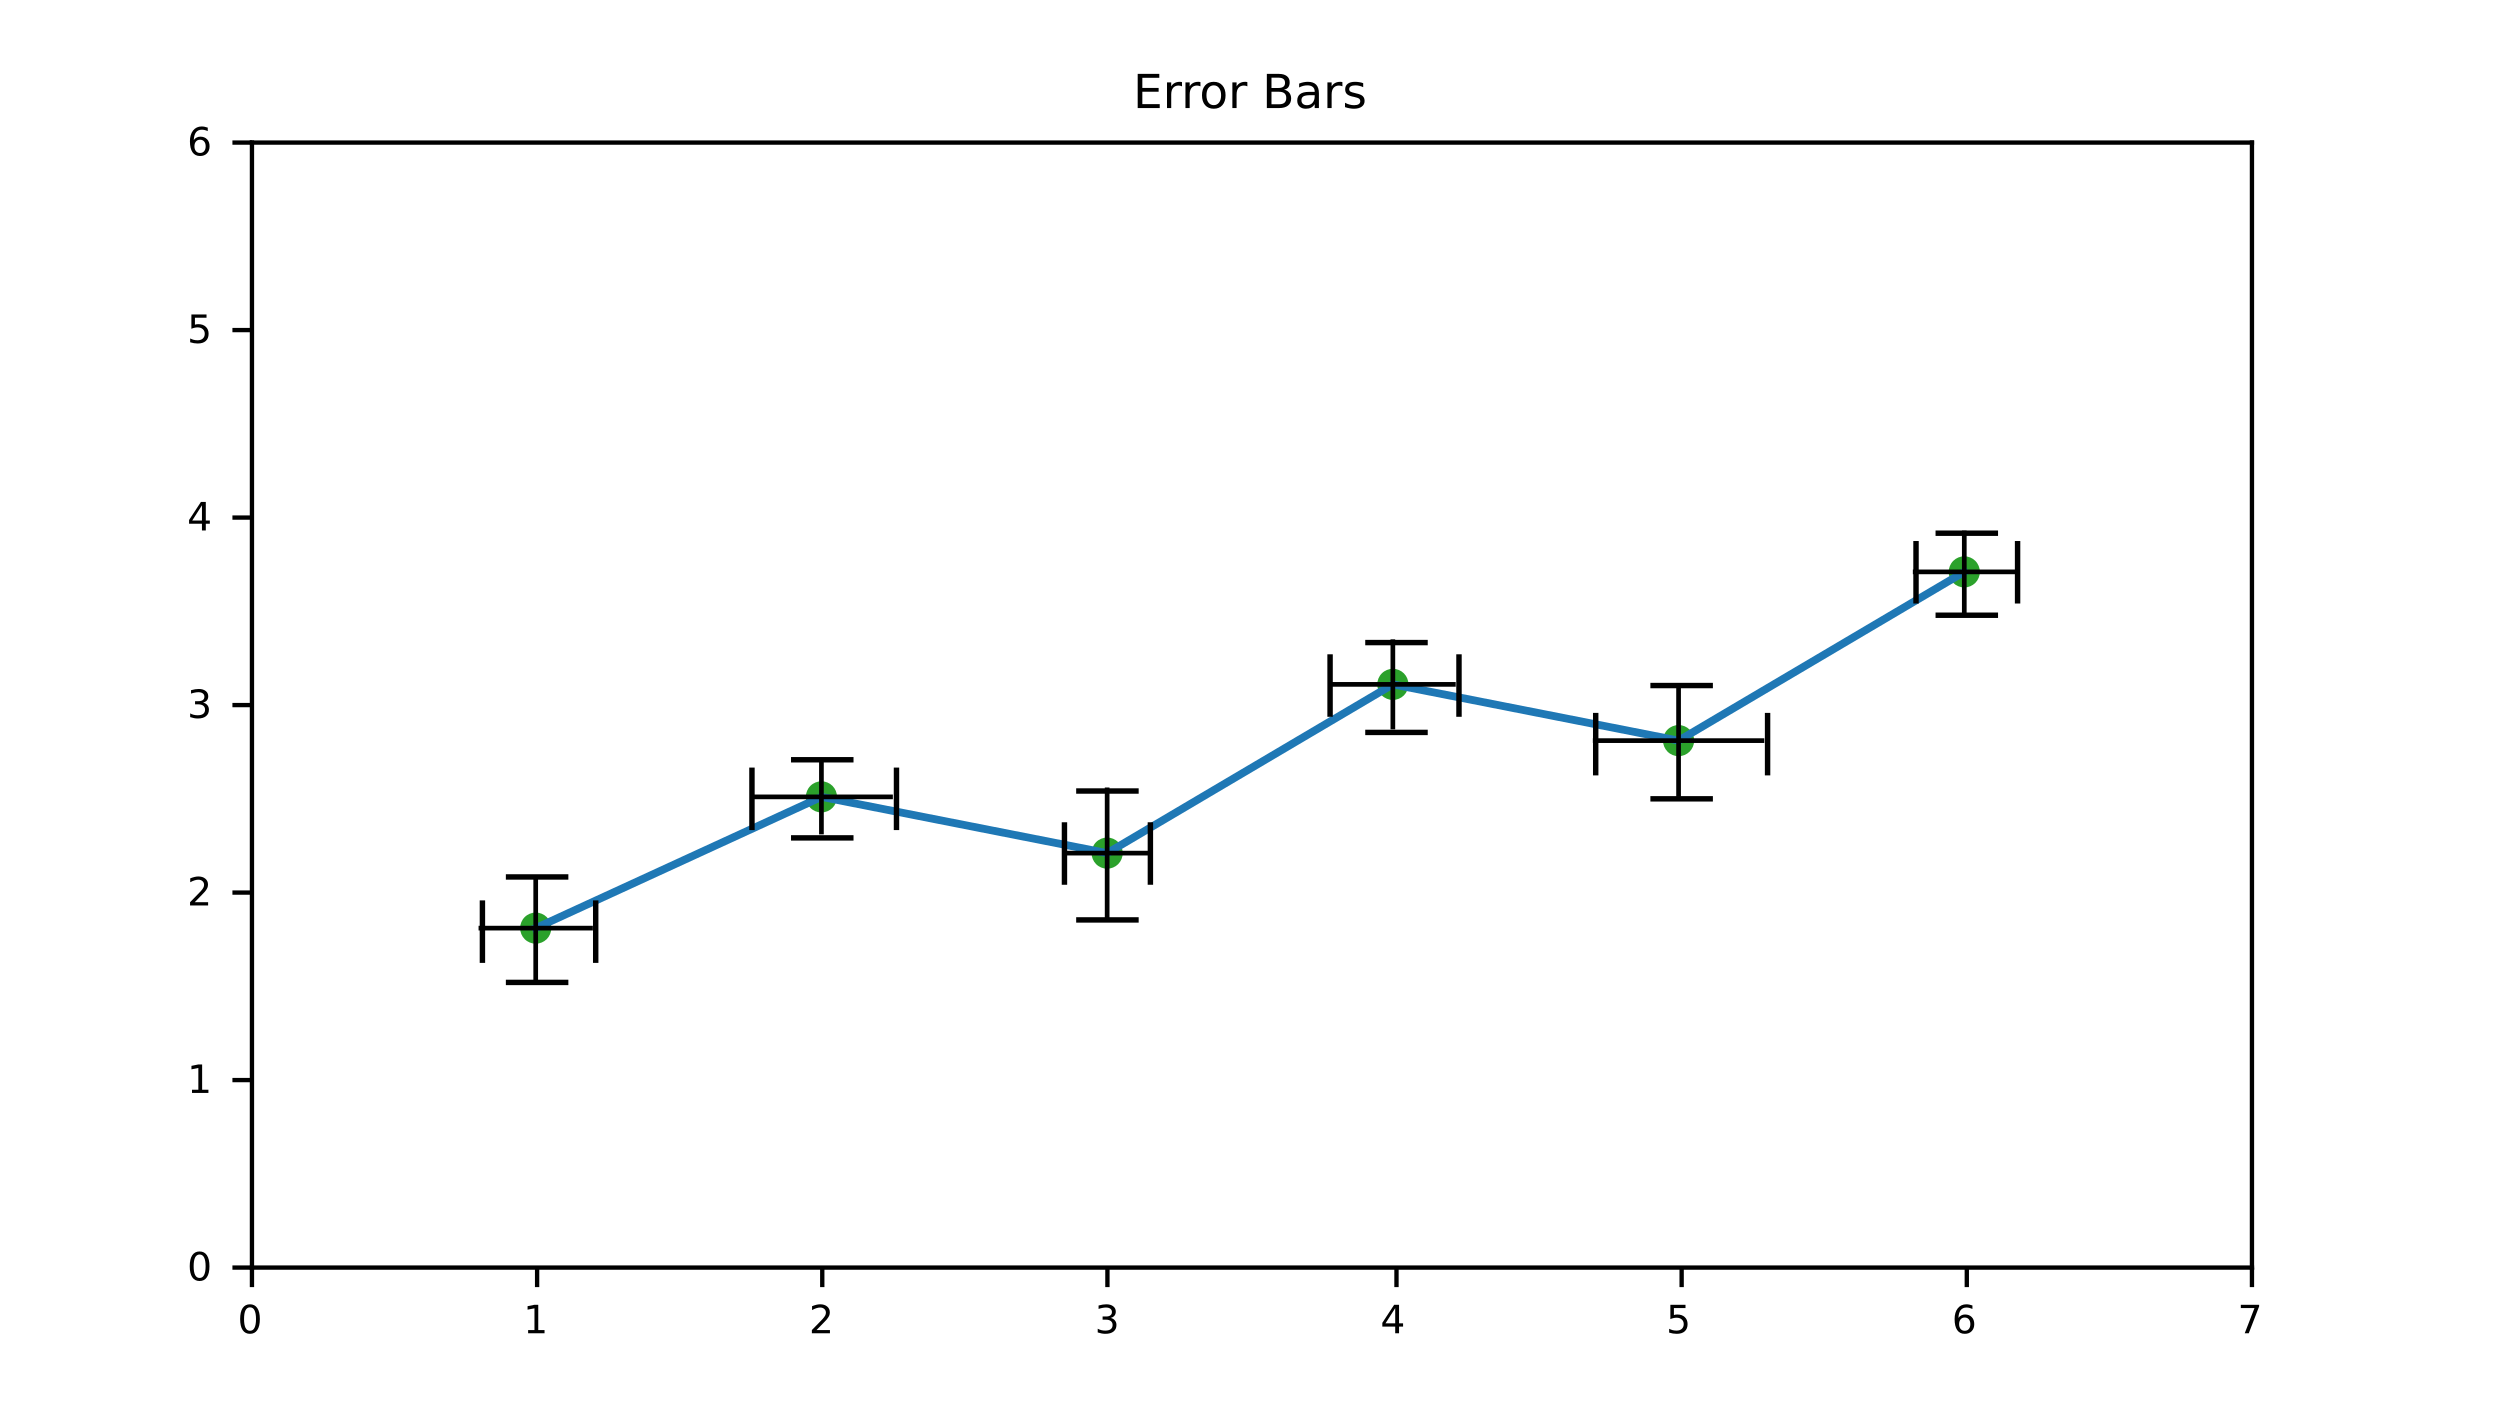
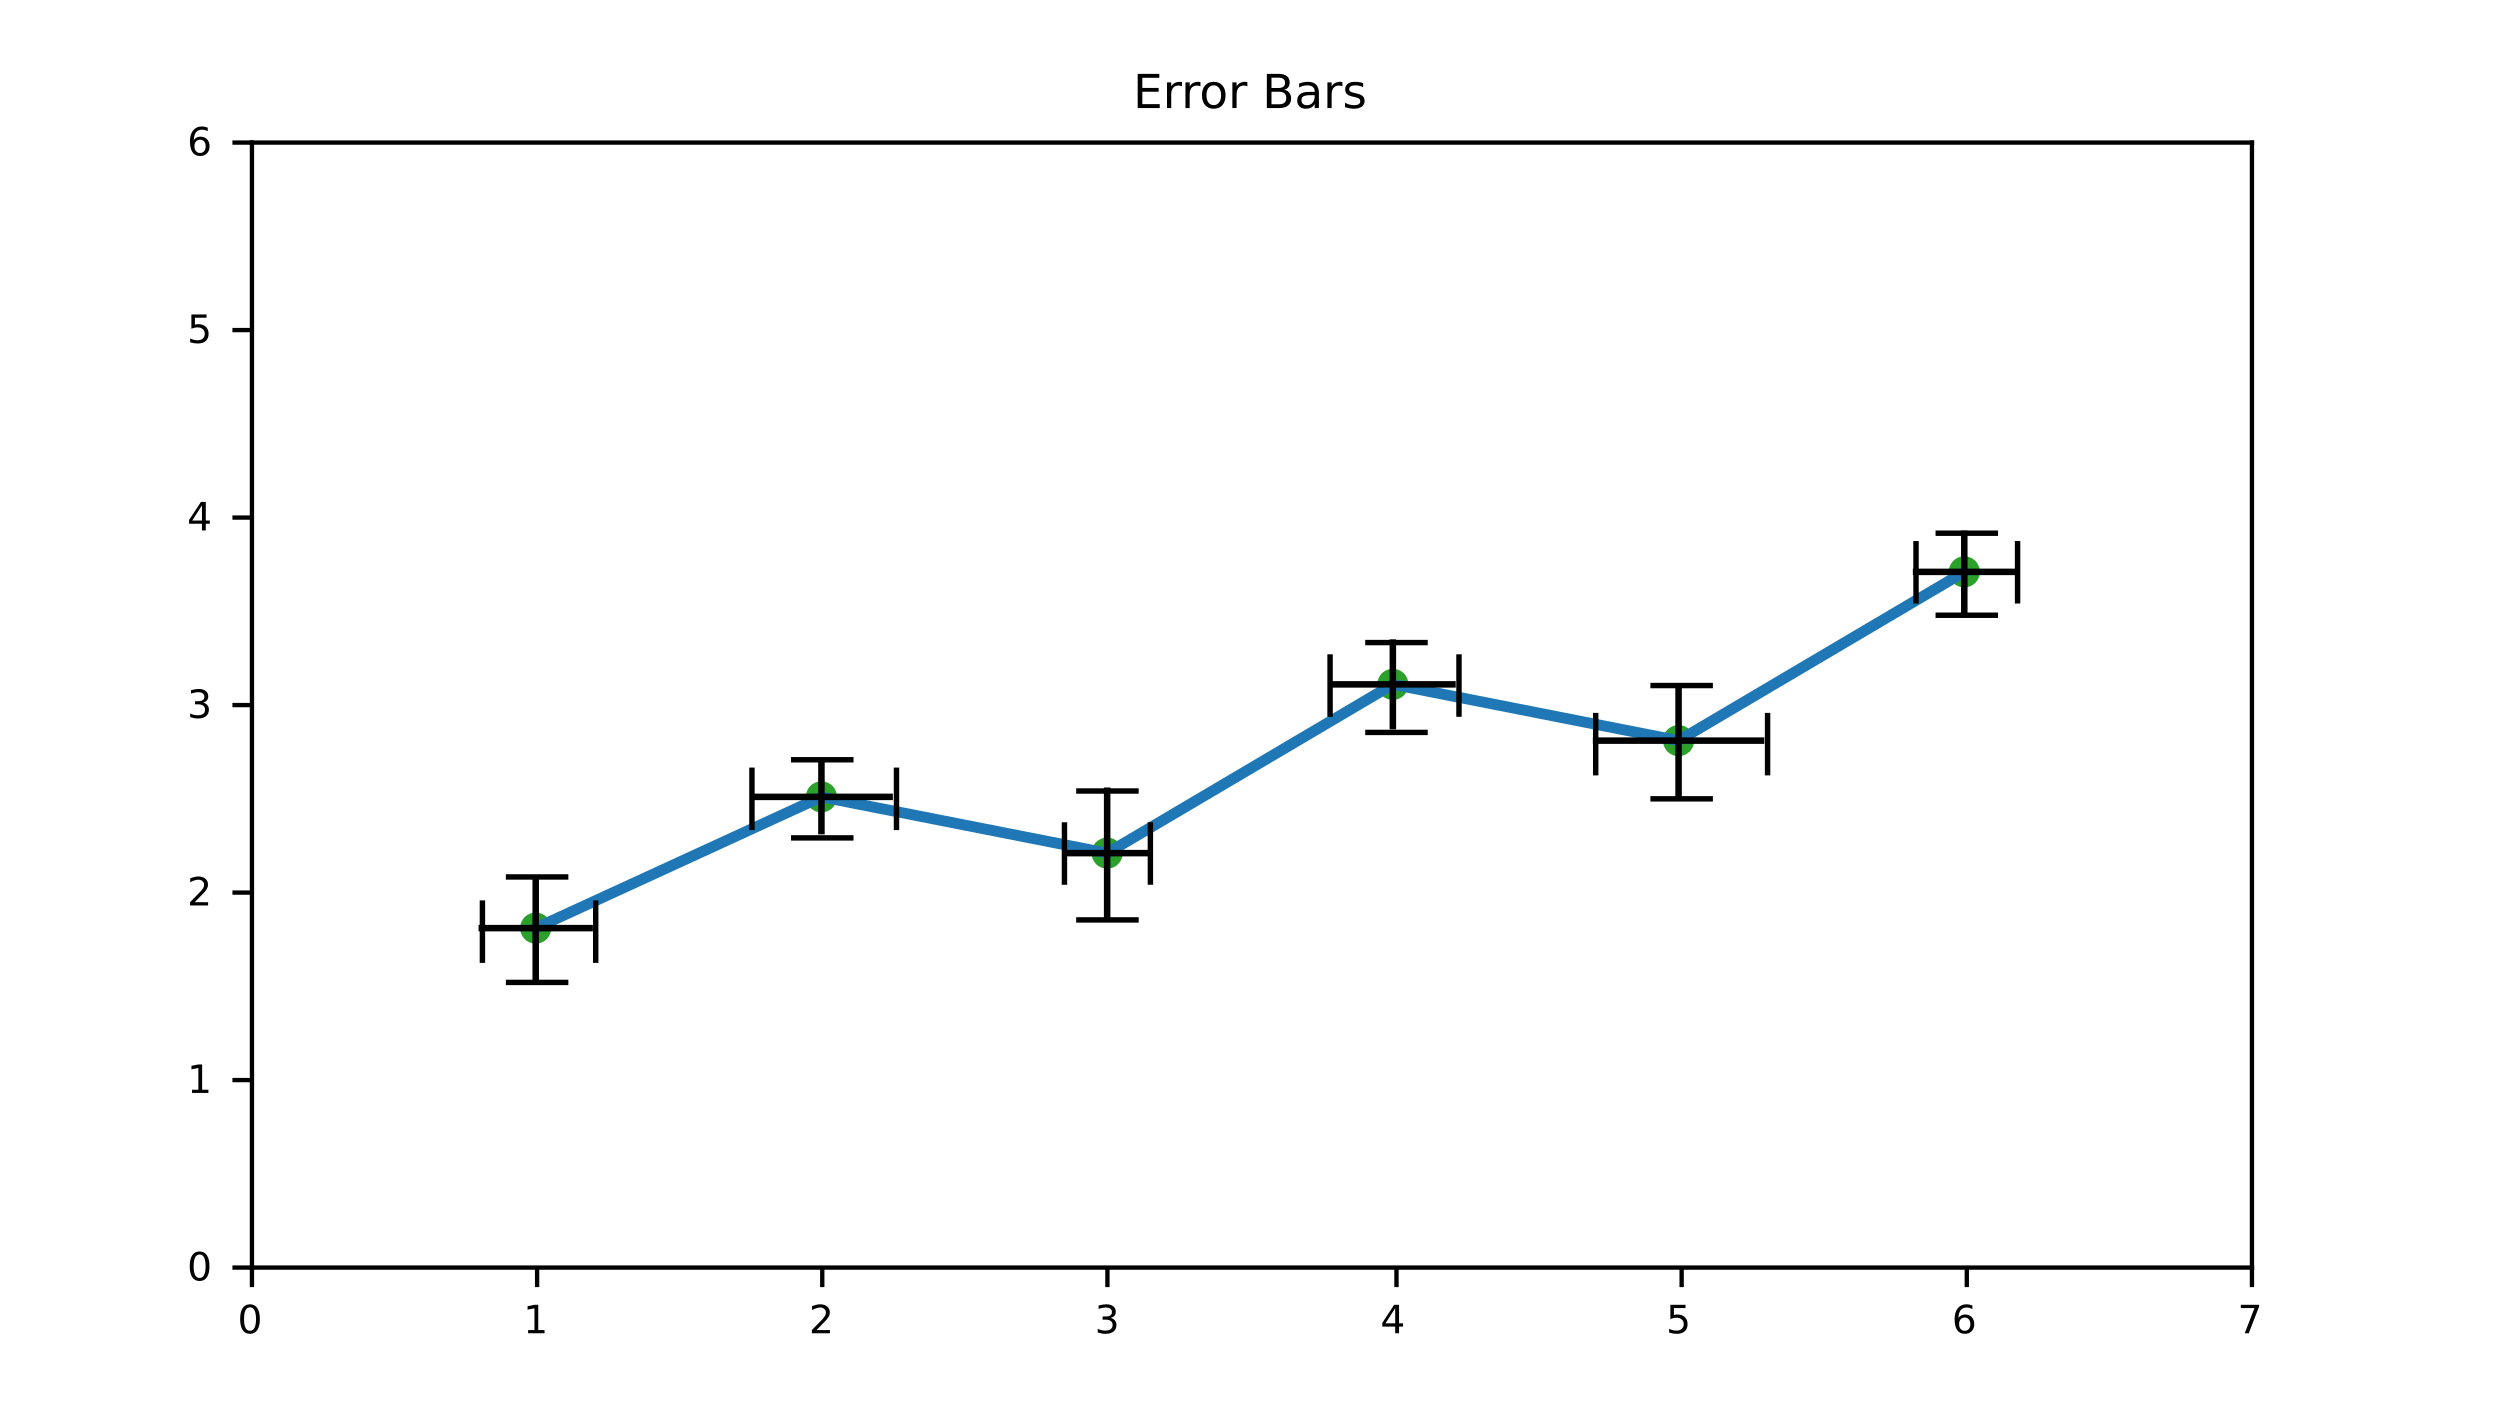
<svg xmlns="http://www.w3.org/2000/svg" xmlns:xlink="http://www.w3.org/1999/xlink" width="640" height="360" viewBox="0 0 640 360" preserveAspectRatio="xMidYMid meet">
  <defs>
    <clipPath id="clip1" clipPathUnits="userSpaceOnUse">
      <rect x="64" y="36" width="512" height="288" />
    </clipPath>
    <path id="marker1" d="M 0 -0.5 C 0.133 -0.5 0.26 -0.447 0.354 -0.354 C 0.447 -0.26 0.5 -0.133 0.5 0 C 0.5 0.133 0.447 0.26 0.354 0.354 C 0.26 0.447 0.133 0.5 0 0.5 C -0.133 0.5 -0.26 0.447 -0.354 0.354 C -0.447 0.26 -0.5 0.133 -0.5 0 C -0.5 -0.133 -0.447 -0.26 -0.354 -0.354 C -0.26 -0.447 -0.133 -0.5 0 -0.5 Z" />
  </defs>
  <rect x="0" y="0" width="100%" height="100%" fill="rgb(255,255,255)" />
  <g clip-path="url(#clip1)">
    <use href="#marker1" xlink:href="#marker1" transform="matrix(7.976042 0 0 -7.976042 137.1429 237.6)" fill="rgb(43,161,43)" stroke="none" />
    <use href="#marker1" xlink:href="#marker1" transform="matrix(7.976042 0 0 -7.976042 210.2857 204)" fill="rgb(43,161,43)" stroke="none" />
    <use href="#marker1" xlink:href="#marker1" transform="matrix(7.976042 0 0 -7.976042 283.4286 218.4)" fill="rgb(43,161,43)" stroke="none" />
    <use href="#marker1" xlink:href="#marker1" transform="matrix(7.976042 0 0 -7.976042 356.5714 175.2)" fill="rgb(43,161,43)" stroke="none" />
    <use href="#marker1" xlink:href="#marker1" transform="matrix(7.976042 0 0 -7.976042 429.7143 189.6)" fill="rgb(43,161,43)" stroke="none" />
    <use href="#marker1" xlink:href="#marker1" transform="matrix(7.976042 0 0 -7.976042 502.8571 146.4)" fill="rgb(43,161,43)" stroke="none" />
  </g>
  <path d="M 64.5 324.5 L 64.5 329.5" fill="none" stroke="rgb(0,0,0)" stroke-width="1.111" stroke-linejoin="miter" stroke-linecap="butt" />
  <path d="M 137.5 324.5 L 137.5 329.5" fill="none" stroke="rgb(0,0,0)" stroke-width="1.111" stroke-linejoin="miter" stroke-linecap="butt" />
  <path d="M 210.5 324.5 L 210.5 329.5" fill="none" stroke="rgb(0,0,0)" stroke-width="1.111" stroke-linejoin="miter" stroke-linecap="butt" />
  <path d="M 283.5 324.5 L 283.5 329.5" fill="none" stroke="rgb(0,0,0)" stroke-width="1.111" stroke-linejoin="miter" stroke-linecap="butt" />
  <path d="M 357.5 324.5 L 357.5 329.5" fill="none" stroke="rgb(0,0,0)" stroke-width="1.111" stroke-linejoin="miter" stroke-linecap="butt" />
  <path d="M 430.5 324.5 L 430.5 329.5" fill="none" stroke="rgb(0,0,0)" stroke-width="1.111" stroke-linejoin="miter" stroke-linecap="butt" />
  <path d="M 503.5 324.5 L 503.5 329.5" fill="none" stroke="rgb(0,0,0)" stroke-width="1.111" stroke-linejoin="miter" stroke-linecap="butt" />
  <path d="M 576.5 324.5 L 576.5 329.5" fill="none" stroke="rgb(0,0,0)" stroke-width="1.111" stroke-linejoin="miter" stroke-linecap="butt" />
  <text x="60.82" y="341.32" font-size="10" font-family="DejaVu Sans, Arial, sans-serif" fill="rgb(0,0,0)">0</text>
  <text x="133.963" y="341.32" font-size="10" font-family="DejaVu Sans, Arial, sans-serif" fill="rgb(0,0,0)">1</text>
  <text x="207.106" y="341.32" font-size="10" font-family="DejaVu Sans, Arial, sans-serif" fill="rgb(0,0,0)">2</text>
  <text x="280.249" y="341.32" font-size="10" font-family="DejaVu Sans, Arial, sans-serif" fill="rgb(0,0,0)">3</text>
  <text x="353.392" y="341.32" font-size="10" font-family="DejaVu Sans, Arial, sans-serif" fill="rgb(0,0,0)">4</text>
  <text x="426.535" y="341.32" font-size="10" font-family="DejaVu Sans, Arial, sans-serif" fill="rgb(0,0,0)">5</text>
  <text x="499.677" y="341.32" font-size="10" font-family="DejaVu Sans, Arial, sans-serif" fill="rgb(0,0,0)">6</text>
  <text x="572.82" y="341.32" font-size="10" font-family="DejaVu Sans, Arial, sans-serif" fill="rgb(0,0,0)">7</text>
  <path d="M 64.5 324.5 L 59.5 324.5" fill="none" stroke="rgb(0,0,0)" stroke-width="1.111" stroke-linejoin="miter" stroke-linecap="butt" />
  <path d="M 64.5 276.5 L 59.5 276.5" fill="none" stroke="rgb(0,0,0)" stroke-width="1.111" stroke-linejoin="miter" stroke-linecap="butt" />
  <path d="M 64.5 228.5 L 59.5 228.5" fill="none" stroke="rgb(0,0,0)" stroke-width="1.111" stroke-linejoin="miter" stroke-linecap="butt" />
  <path d="M 64.5 180.5 L 59.5 180.5" fill="none" stroke="rgb(0,0,0)" stroke-width="1.111" stroke-linejoin="miter" stroke-linecap="butt" />
  <path d="M 64.5 132.5 L 59.5 132.5" fill="none" stroke="rgb(0,0,0)" stroke-width="1.111" stroke-linejoin="miter" stroke-linecap="butt" />
  <path d="M 64.5 84.5 L 59.5 84.5" fill="none" stroke="rgb(0,0,0)" stroke-width="1.111" stroke-linejoin="miter" stroke-linecap="butt" />
  <path d="M 64.5 36.5 L 59.5 36.5" fill="none" stroke="rgb(0,0,0)" stroke-width="1.111" stroke-linejoin="miter" stroke-linecap="butt" />
  <text x="47.918" y="327.799" font-size="10" font-family="DejaVu Sans, Arial, sans-serif" fill="rgb(0,0,0)">0</text>
  <text x="47.918" y="279.799" font-size="10" font-family="DejaVu Sans, Arial, sans-serif" fill="rgb(0,0,0)">1</text>
  <text x="47.918" y="231.799" font-size="10" font-family="DejaVu Sans, Arial, sans-serif" fill="rgb(0,0,0)">2</text>
  <text x="47.918" y="183.799" font-size="10" font-family="DejaVu Sans, Arial, sans-serif" fill="rgb(0,0,0)">3</text>
  <text x="47.918" y="135.799" font-size="10" font-family="DejaVu Sans, Arial, sans-serif" fill="rgb(0,0,0)">4</text>
  <text x="47.918" y="87.799" font-size="10" font-family="DejaVu Sans, Arial, sans-serif" fill="rgb(0,0,0)">5</text>
  <text x="47.918" y="39.799" font-size="10" font-family="DejaVu Sans, Arial, sans-serif" fill="rgb(0,0,0)">6</text>
  <g clip-path="url(#clip1)">
-     <path d="M 137.143 237.6 L 210.286 204 L 283.429 218.4 L 356.571 175.2 L 429.714 189.6 L 502.857 146.4" fill="none" stroke="rgb(31,120,181)" stroke-width="2" stroke-linejoin="round" stroke-linecap="square" stroke-miterlimit="10" />
+     <path d="M 137.143 237.6 L 210.286 204 L 283.429 218.4 L 356.571 175.2 L 429.714 189.6 L 502.857 146.4" fill="none" stroke="rgb(31,120,181)" stroke-width="2.778" stroke-linejoin="round" stroke-linecap="square" stroke-miterlimit="10" />
  </g>
  <g clip-path="url(#clip1)">
-     <path d="M 122.514 237.6 L 151.771 237.6" fill="none" stroke="rgb(0,0,0)" stroke-width="1.2" stroke-linejoin="miter" stroke-linecap="butt" />
+     <path d="M 122.514 237.6 L 151.771 237.6" fill="none" stroke="rgb(0,0,0)" stroke-width="1.667" stroke-linejoin="miter" stroke-linecap="butt" />
  </g>
  <g clip-path="url(#clip1)">
    <path d="M 123.5 246.5 L 123.5 230.5" fill="none" stroke="rgb(0,0,0)" stroke-width="1.389" stroke-linejoin="miter" stroke-linecap="butt" />
  </g>
  <g clip-path="url(#clip1)">
    <path d="M 152.5 246.5 L 152.5 230.5" fill="none" stroke="rgb(0,0,0)" stroke-width="1.389" stroke-linejoin="miter" stroke-linecap="butt" />
  </g>
  <g clip-path="url(#clip1)">
-     <path d="M 137.143 251.04 L 137.143 224.16" fill="none" stroke="rgb(0,0,0)" stroke-width="1.2" stroke-linejoin="miter" stroke-linecap="butt" />
+     <path d="M 137.143 251.04 L 137.143 224.16" fill="none" stroke="rgb(0,0,0)" stroke-width="1.667" stroke-linejoin="miter" stroke-linecap="butt" />
  </g>
  <g clip-path="url(#clip1)">
    <path d="M 129.5 251.5 L 145.5 251.5" fill="none" stroke="rgb(0,0,0)" stroke-width="1.389" stroke-linejoin="miter" stroke-linecap="butt" />
  </g>
  <g clip-path="url(#clip1)">
    <path d="M 129.5 224.5 L 145.5 224.5" fill="none" stroke="rgb(0,0,0)" stroke-width="1.389" stroke-linejoin="miter" stroke-linecap="butt" />
  </g>
  <g clip-path="url(#clip1)">
-     <path d="M 192 204 L 228.571 204" fill="none" stroke="rgb(0,0,0)" stroke-width="1.2" stroke-linejoin="miter" stroke-linecap="butt" />
+     <path d="M 192 204 L 228.571 204" fill="none" stroke="rgb(0,0,0)" stroke-width="1.667" stroke-linejoin="miter" stroke-linecap="butt" />
  </g>
  <g clip-path="url(#clip1)">
    <path d="M 192.5 212.5 L 192.5 196.5" fill="none" stroke="rgb(0,0,0)" stroke-width="1.389" stroke-linejoin="miter" stroke-linecap="butt" />
  </g>
  <g clip-path="url(#clip1)">
    <path d="M 229.5 212.5 L 229.5 196.5" fill="none" stroke="rgb(0,0,0)" stroke-width="1.389" stroke-linejoin="miter" stroke-linecap="butt" />
  </g>
  <g clip-path="url(#clip1)">
-     <path d="M 210.286 213.6 L 210.286 194.4" fill="none" stroke="rgb(0,0,0)" stroke-width="1.2" stroke-linejoin="miter" stroke-linecap="butt" />
+     <path d="M 210.286 213.6 L 210.286 194.4" fill="none" stroke="rgb(0,0,0)" stroke-width="1.667" stroke-linejoin="miter" stroke-linecap="butt" />
  </g>
  <g clip-path="url(#clip1)">
    <path d="M 202.5 214.5 L 218.5 214.5" fill="none" stroke="rgb(0,0,0)" stroke-width="1.389" stroke-linejoin="miter" stroke-linecap="butt" />
  </g>
  <g clip-path="url(#clip1)">
    <path d="M 202.5 194.5 L 218.5 194.5" fill="none" stroke="rgb(0,0,0)" stroke-width="1.389" stroke-linejoin="miter" stroke-linecap="butt" />
  </g>
  <g clip-path="url(#clip1)">
-     <path d="M 272.457 218.4 L 294.4 218.4" fill="none" stroke="rgb(0,0,0)" stroke-width="1.2" stroke-linejoin="miter" stroke-linecap="butt" />
+     <path d="M 272.457 218.4 L 294.4 218.4" fill="none" stroke="rgb(0,0,0)" stroke-width="1.667" stroke-linejoin="miter" stroke-linecap="butt" />
  </g>
  <g clip-path="url(#clip1)">
    <path d="M 272.5 226.5 L 272.5 210.5" fill="none" stroke="rgb(0,0,0)" stroke-width="1.389" stroke-linejoin="miter" stroke-linecap="butt" />
  </g>
  <g clip-path="url(#clip1)">
    <path d="M 294.5 226.5 L 294.5 210.5" fill="none" stroke="rgb(0,0,0)" stroke-width="1.389" stroke-linejoin="miter" stroke-linecap="butt" />
  </g>
  <g clip-path="url(#clip1)">
-     <path d="M 283.429 235.2 L 283.429 201.6" fill="none" stroke="rgb(0,0,0)" stroke-width="1.2" stroke-linejoin="miter" stroke-linecap="butt" />
+     <path d="M 283.429 235.2 L 283.429 201.6" fill="none" stroke="rgb(0,0,0)" stroke-width="1.667" stroke-linejoin="miter" stroke-linecap="butt" />
  </g>
  <g clip-path="url(#clip1)">
    <path d="M 275.5 235.5 L 291.5 235.5" fill="none" stroke="rgb(0,0,0)" stroke-width="1.389" stroke-linejoin="miter" stroke-linecap="butt" />
  </g>
  <g clip-path="url(#clip1)">
    <path d="M 275.5 202.5 L 291.5 202.5" fill="none" stroke="rgb(0,0,0)" stroke-width="1.389" stroke-linejoin="miter" stroke-linecap="butt" />
  </g>
  <g clip-path="url(#clip1)">
-     <path d="M 340.48 175.2 L 372.663 175.2" fill="none" stroke="rgb(0,0,0)" stroke-width="1.2" stroke-linejoin="miter" stroke-linecap="butt" />
+     <path d="M 340.48 175.2 L 372.663 175.2" fill="none" stroke="rgb(0,0,0)" stroke-width="1.667" stroke-linejoin="miter" stroke-linecap="butt" />
  </g>
  <g clip-path="url(#clip1)">
    <path d="M 340.5 183.5 L 340.5 167.5" fill="none" stroke="rgb(0,0,0)" stroke-width="1.389" stroke-linejoin="miter" stroke-linecap="butt" />
  </g>
  <g clip-path="url(#clip1)">
    <path d="M 373.5 183.5 L 373.5 167.5" fill="none" stroke="rgb(0,0,0)" stroke-width="1.389" stroke-linejoin="miter" stroke-linecap="butt" />
  </g>
  <g clip-path="url(#clip1)">
-     <path d="M 356.571 186.72 L 356.571 163.68" fill="none" stroke="rgb(0,0,0)" stroke-width="1.2" stroke-linejoin="miter" stroke-linecap="butt" />
+     <path d="M 356.571 186.72 L 356.571 163.68" fill="none" stroke="rgb(0,0,0)" stroke-width="1.667" stroke-linejoin="miter" stroke-linecap="butt" />
  </g>
  <g clip-path="url(#clip1)">
    <path d="M 349.5 187.5 L 365.5 187.5" fill="none" stroke="rgb(0,0,0)" stroke-width="1.389" stroke-linejoin="miter" stroke-linecap="butt" />
  </g>
  <g clip-path="url(#clip1)">
    <path d="M 349.5 164.5 L 365.5 164.5" fill="none" stroke="rgb(0,0,0)" stroke-width="1.389" stroke-linejoin="miter" stroke-linecap="butt" />
  </g>
  <g clip-path="url(#clip1)">
-     <path d="M 407.771 189.6 L 451.657 189.6" fill="none" stroke="rgb(0,0,0)" stroke-width="1.2" stroke-linejoin="miter" stroke-linecap="butt" />
+     <path d="M 407.771 189.6 L 451.657 189.6" fill="none" stroke="rgb(0,0,0)" stroke-width="1.667" stroke-linejoin="miter" stroke-linecap="butt" />
  </g>
  <g clip-path="url(#clip1)">
    <path d="M 408.5 198.5 L 408.5 182.5" fill="none" stroke="rgb(0,0,0)" stroke-width="1.389" stroke-linejoin="miter" stroke-linecap="butt" />
  </g>
  <g clip-path="url(#clip1)">
    <path d="M 452.5 198.5 L 452.5 182.5" fill="none" stroke="rgb(0,0,0)" stroke-width="1.389" stroke-linejoin="miter" stroke-linecap="butt" />
  </g>
  <g clip-path="url(#clip1)">
-     <path d="M 429.714 204 L 429.714 175.2" fill="none" stroke="rgb(0,0,0)" stroke-width="1.2" stroke-linejoin="miter" stroke-linecap="butt" />
+     <path d="M 429.714 204 L 429.714 175.2" fill="none" stroke="rgb(0,0,0)" stroke-width="1.667" stroke-linejoin="miter" stroke-linecap="butt" />
  </g>
  <g clip-path="url(#clip1)">
    <path d="M 422.5 204.5 L 438.5 204.5" fill="none" stroke="rgb(0,0,0)" stroke-width="1.389" stroke-linejoin="miter" stroke-linecap="butt" />
  </g>
  <g clip-path="url(#clip1)">
    <path d="M 422.5 175.5 L 438.5 175.5" fill="none" stroke="rgb(0,0,0)" stroke-width="1.389" stroke-linejoin="miter" stroke-linecap="butt" />
  </g>
  <g clip-path="url(#clip1)">
-     <path d="M 489.691 146.4 L 516.023 146.4" fill="none" stroke="rgb(0,0,0)" stroke-width="1.2" stroke-linejoin="miter" stroke-linecap="butt" />
+     <path d="M 489.691 146.4 L 516.023 146.4" fill="none" stroke="rgb(0,0,0)" stroke-width="1.667" stroke-linejoin="miter" stroke-linecap="butt" />
  </g>
  <g clip-path="url(#clip1)">
    <path d="M 490.5 154.5 L 490.5 138.5" fill="none" stroke="rgb(0,0,0)" stroke-width="1.389" stroke-linejoin="miter" stroke-linecap="butt" />
  </g>
  <g clip-path="url(#clip1)">
    <path d="M 516.5 154.5 L 516.5 138.5" fill="none" stroke="rgb(0,0,0)" stroke-width="1.389" stroke-linejoin="miter" stroke-linecap="butt" />
  </g>
  <g clip-path="url(#clip1)">
-     <path d="M 502.857 156.96 L 502.857 135.84" fill="none" stroke="rgb(0,0,0)" stroke-width="1.2" stroke-linejoin="miter" stroke-linecap="butt" />
+     <path d="M 502.857 156.96 L 502.857 135.84" fill="none" stroke="rgb(0,0,0)" stroke-width="1.667" stroke-linejoin="miter" stroke-linecap="butt" />
  </g>
  <g clip-path="url(#clip1)">
    <path d="M 495.5 157.5 L 511.5 157.5" fill="none" stroke="rgb(0,0,0)" stroke-width="1.389" stroke-linejoin="miter" stroke-linecap="butt" />
  </g>
  <g clip-path="url(#clip1)">
    <path d="M 495.5 136.5 L 511.5 136.5" fill="none" stroke="rgb(0,0,0)" stroke-width="1.389" stroke-linejoin="miter" stroke-linecap="butt" />
  </g>
  <path d="M 64.5 324.5 L 576.5 324.5" fill="none" stroke="rgb(0,0,0)" stroke-width="1.111" stroke-linejoin="miter" stroke-linecap="square" />
  <path d="M 64.5 324.5 L 64.5 36.5" fill="none" stroke="rgb(0,0,0)" stroke-width="1.111" stroke-linejoin="miter" stroke-linecap="square" />
  <path d="M 64.5 36.5 L 576.5 36.5" fill="none" stroke="rgb(0,0,0)" stroke-width="1.111" stroke-linejoin="miter" stroke-linecap="square" />
  <path d="M 576.5 324.5 L 576.5 36.5" fill="none" stroke="rgb(0,0,0)" stroke-width="1.111" stroke-linejoin="miter" stroke-linecap="square" />
  <text x="290.078" y="27.667" font-size="12" font-family="DejaVu Sans, Arial, sans-serif" fill="rgb(0,0,0)">Error Bars</text>
</svg>
